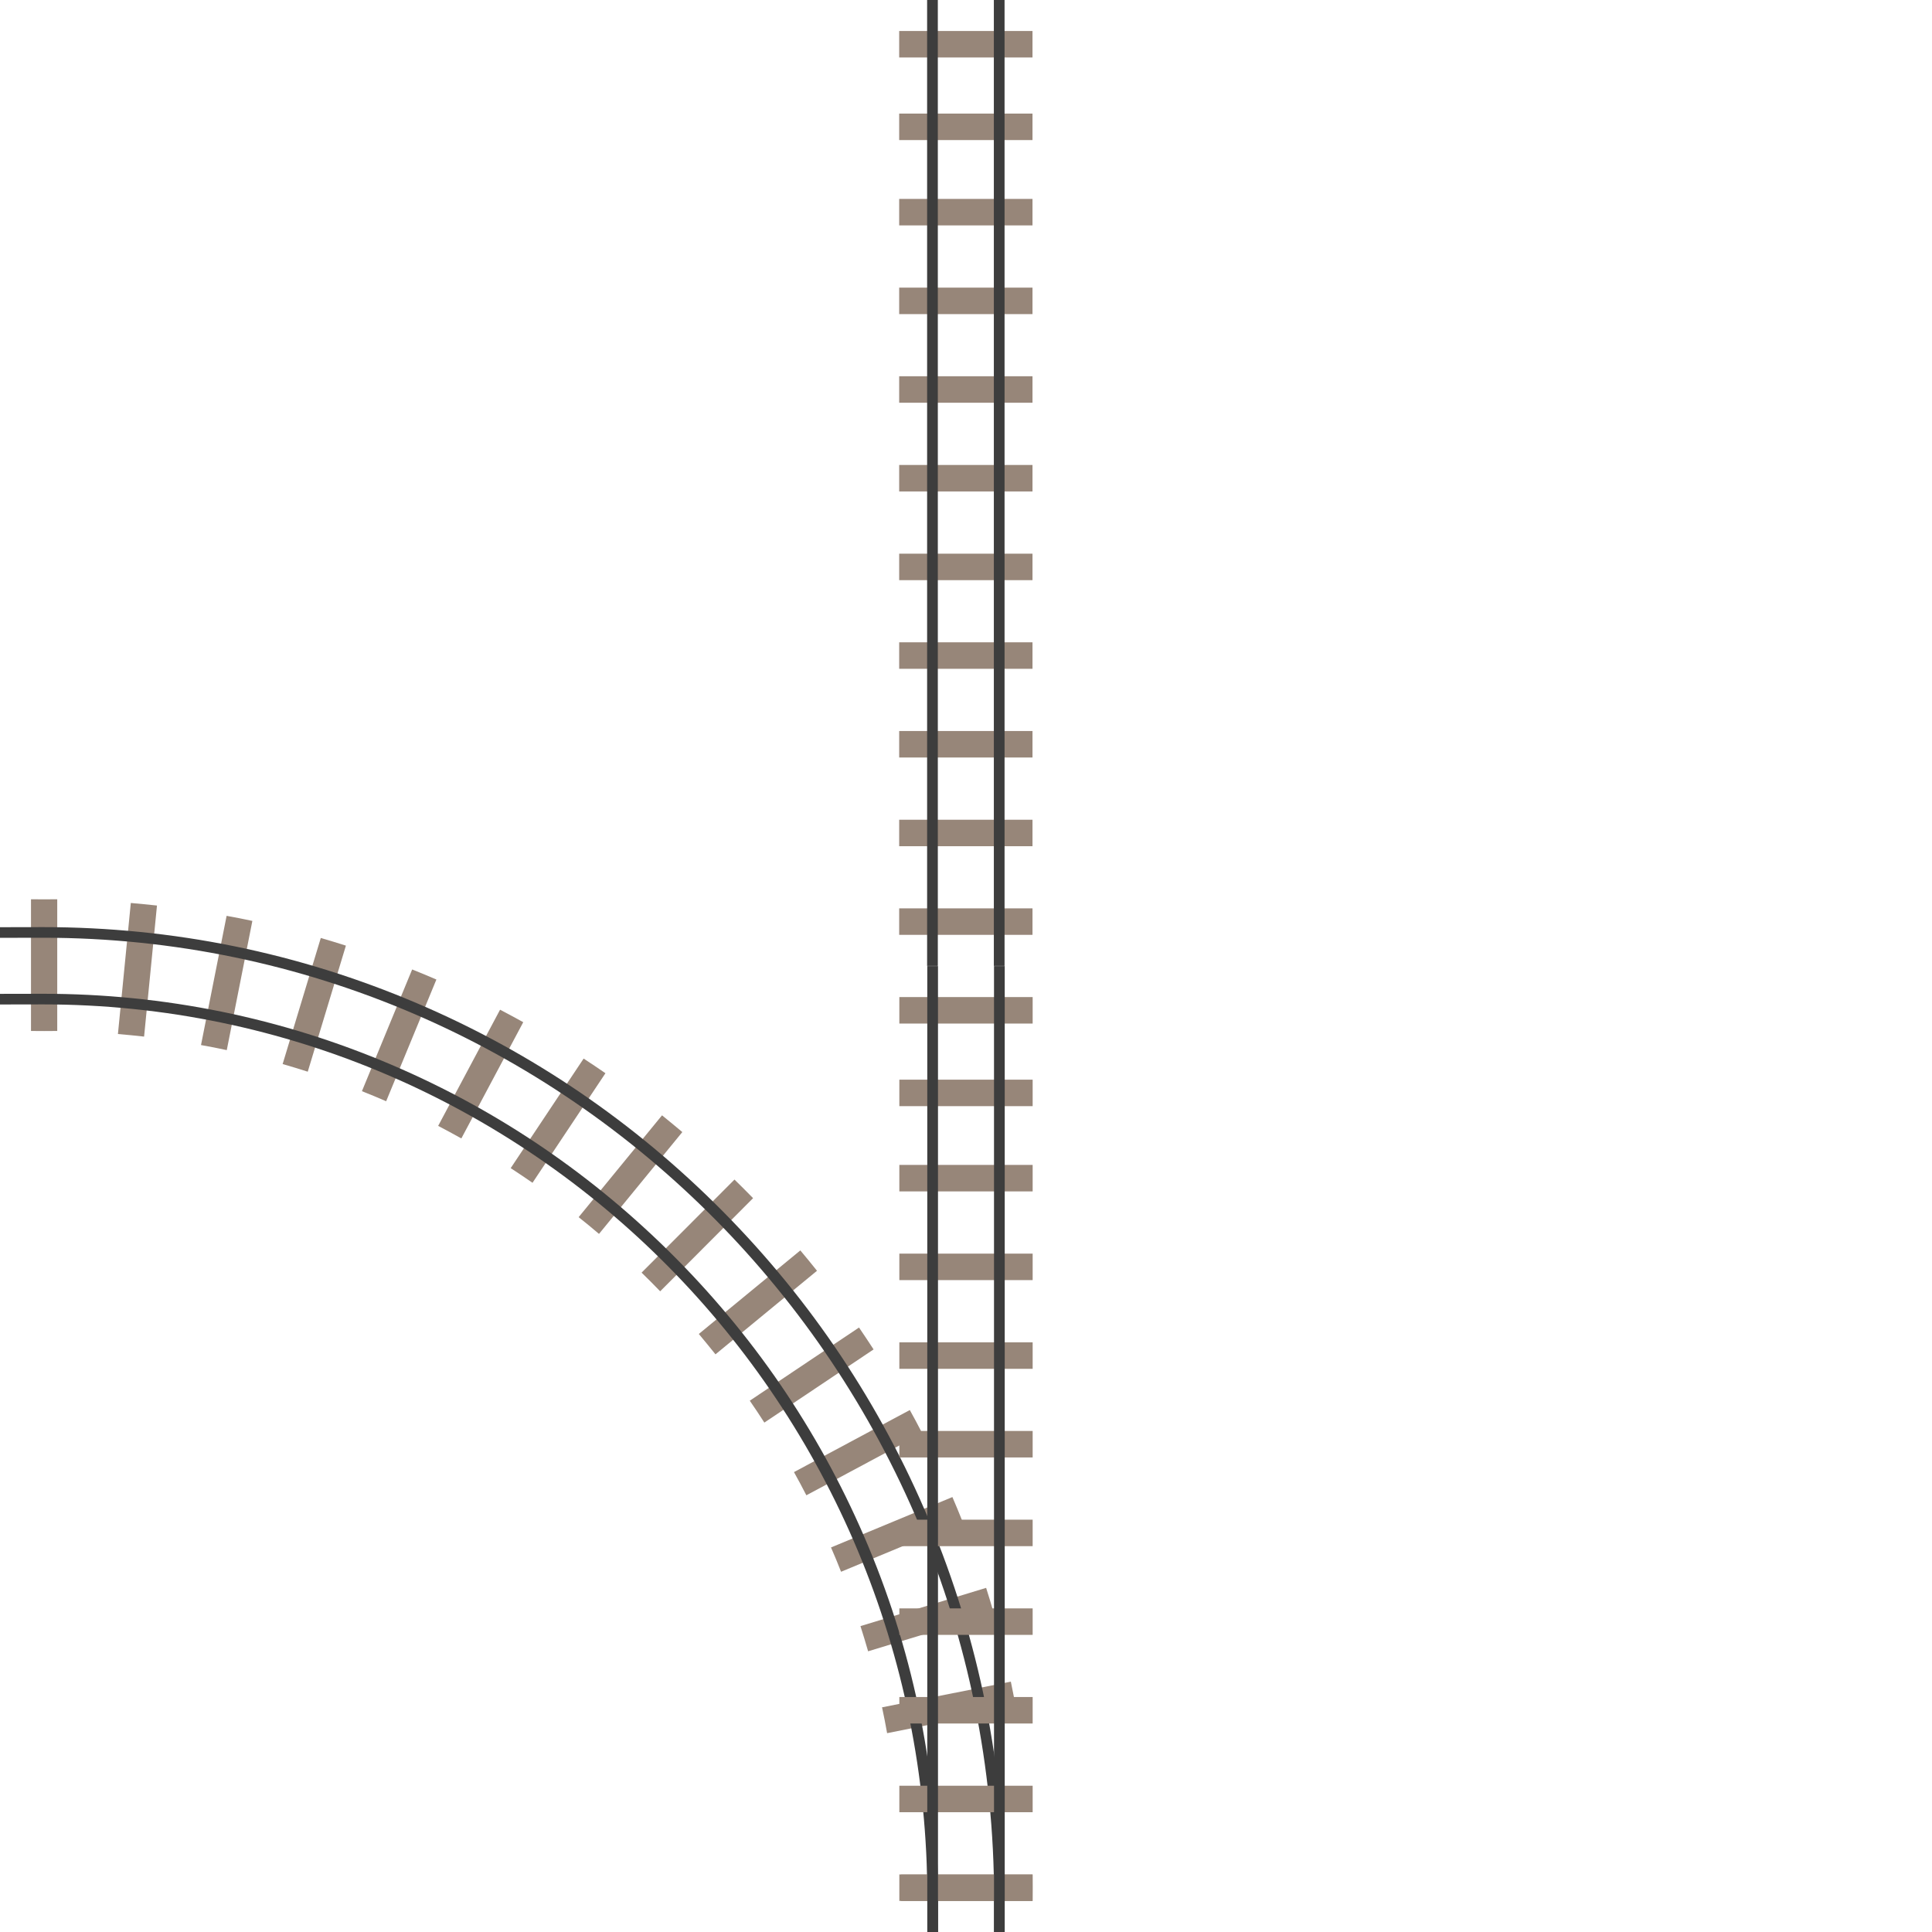
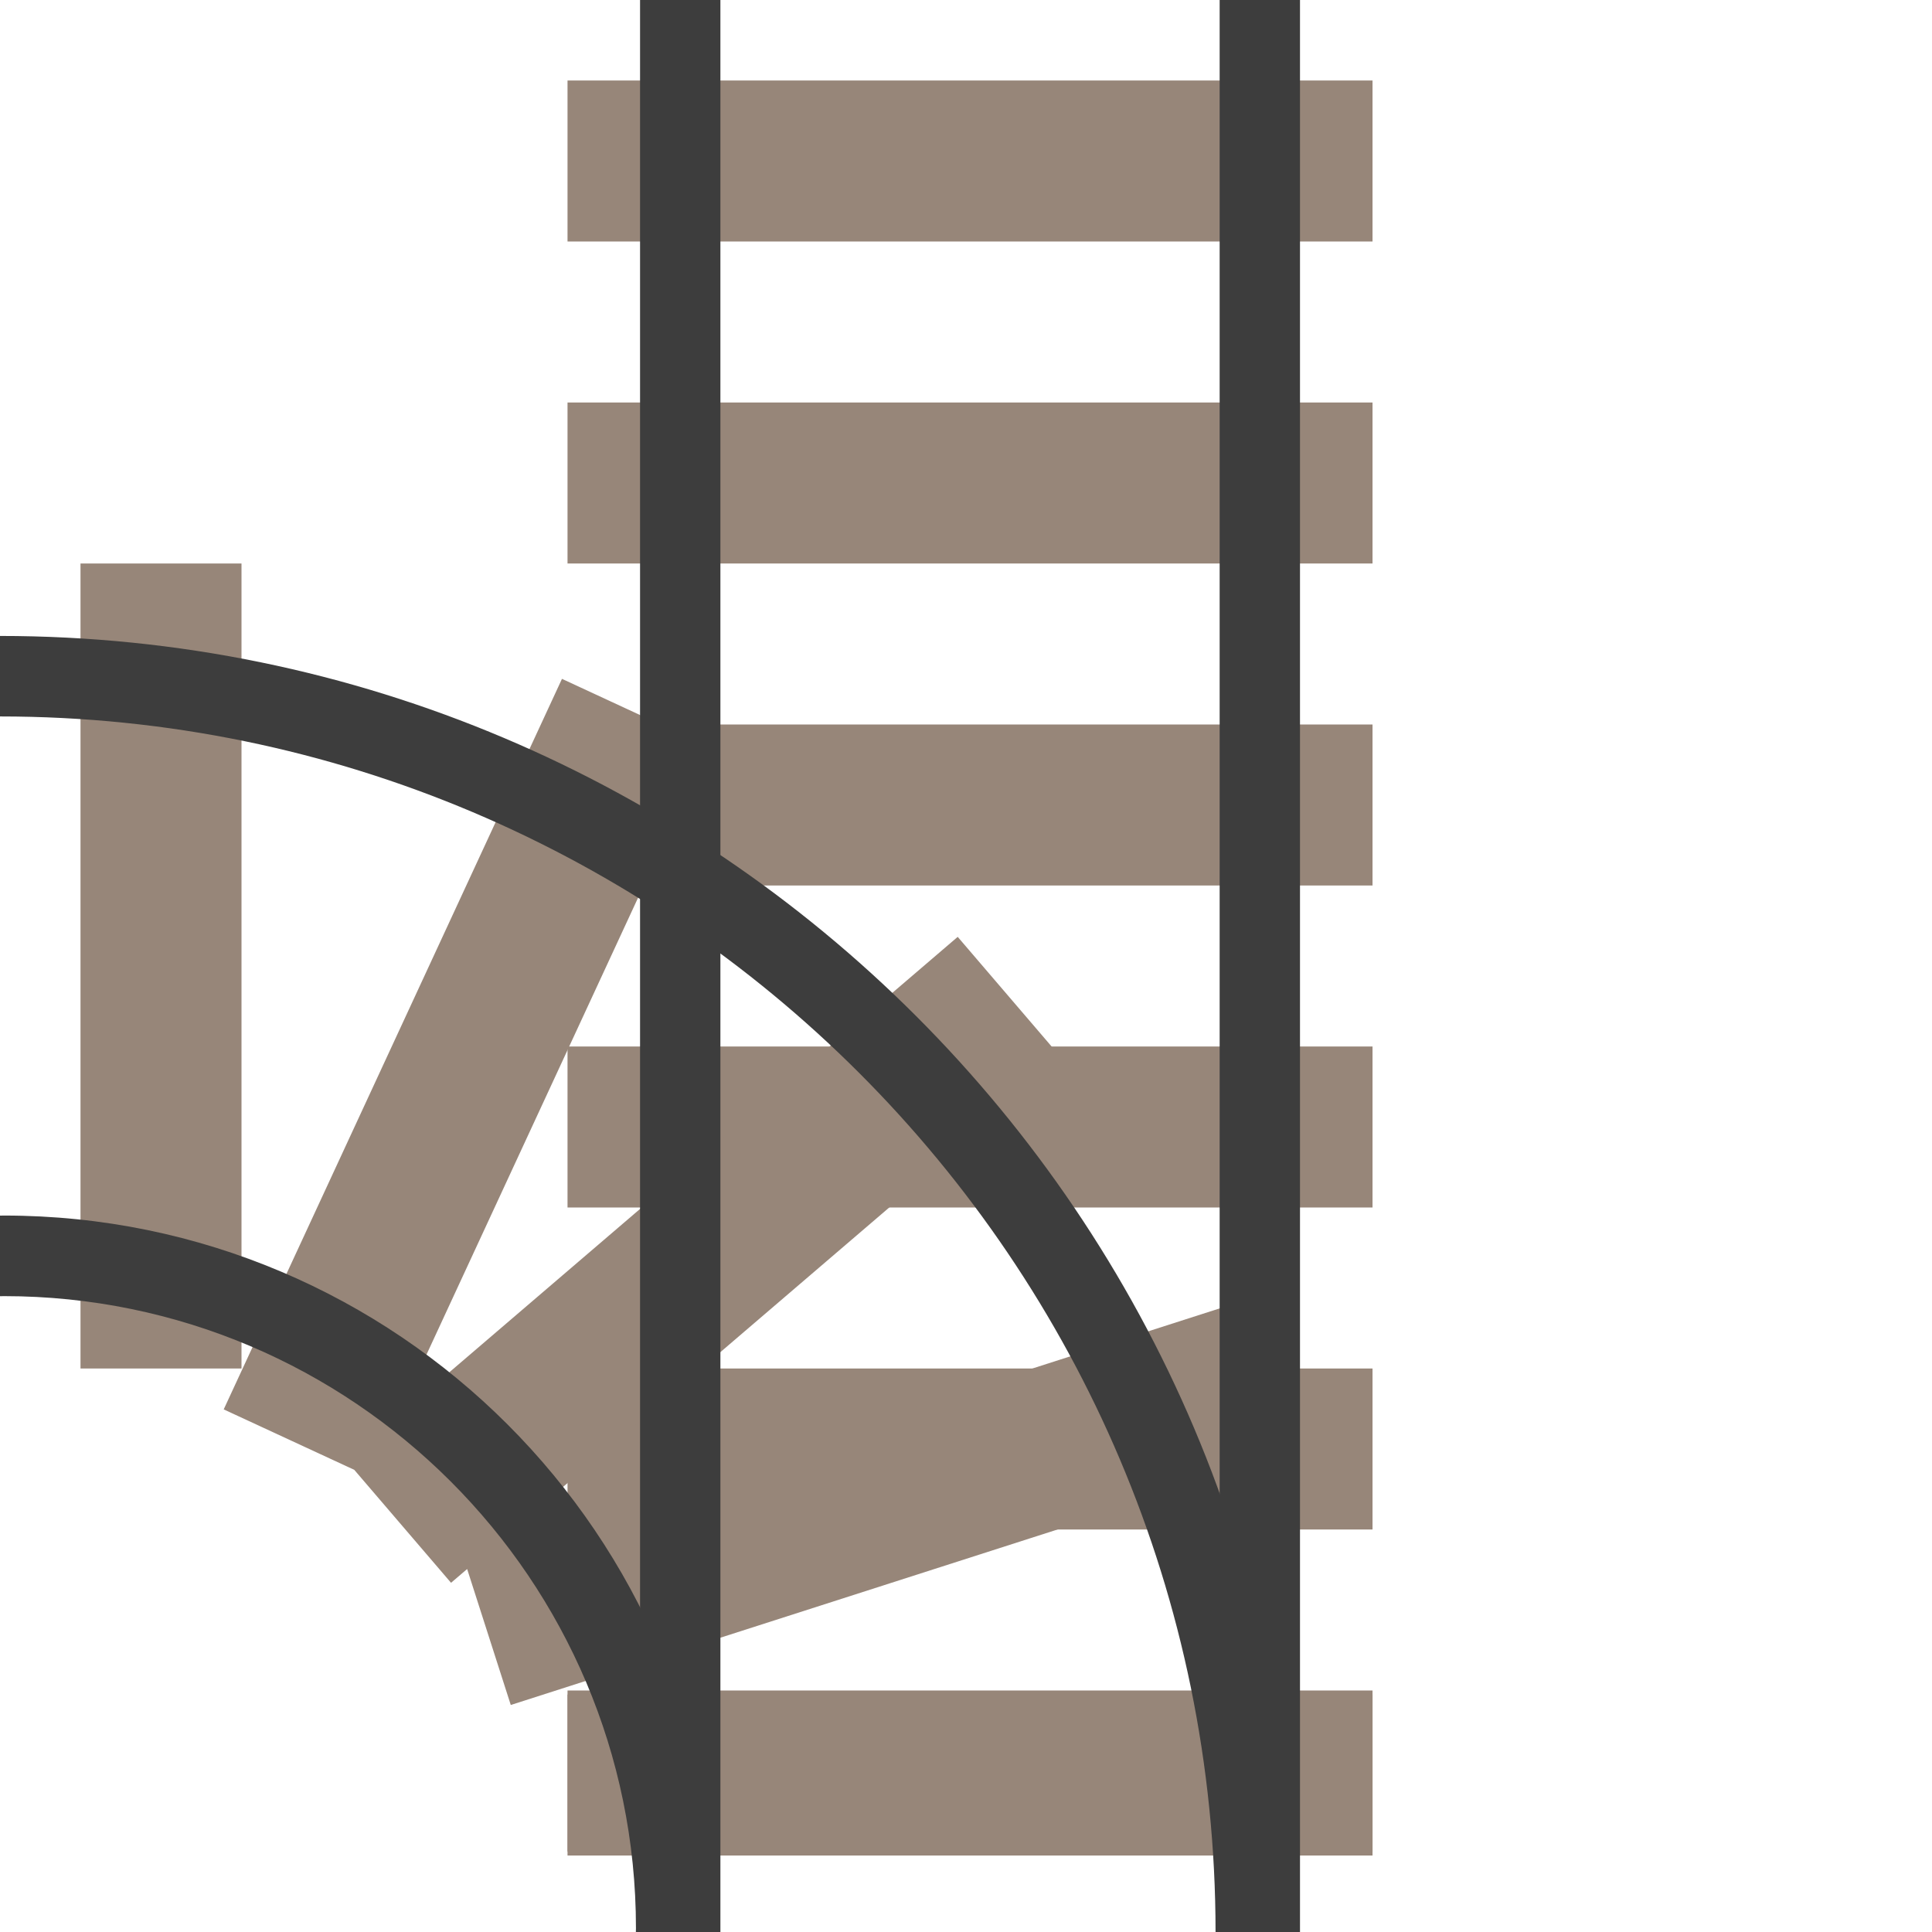
<svg xmlns="http://www.w3.org/2000/svg" version="1.1" id="Ebene_1" x="0px" y="0px" viewBox="0 0 240 240" style="enable-background:new 0 0 240 240;" xml:space="preserve">
  <style type="text/css">
	.st0{fill:#978679;}
	.st1{fill:#3D3D3D;}
	.st2{fill:none;}
</style>
  <g>
-     <g>
-       <path class="st0" d="M82.01,160.41l11.54-11.57c-0.76-0.78-1.53-1.55-2.31-2.31L79.7,158.09    C80.48,158.85,81.25,159.62,82.01,160.41z" />
-       <path class="st0" d="M104.48,195.25l15.08-6.26c-0.4-1.01-0.82-2.02-1.25-3.02l-15.08,6.26    C103.67,193.23,104.08,194.23,104.48,195.25z" />
-       <path class="st0" d="M47.97,136.8l6.24-15.12c-1-0.43-2-0.85-3.01-1.25l-6.24,15.12C45.97,135.95,46.98,136.37,47.97,136.8z" />
-       <path class="st0" d="M110.2,215.3l16-3.19c-0.2-1.07-0.41-2.14-0.63-3.21l-16,3.19C109.8,213.15,110.01,214.22,110.2,215.3z" />
-       <path class="st0" d="M66.15,146.93l9.06-13.61c-0.9-0.62-1.8-1.23-2.71-1.82l-9.06,13.61C64.35,145.7,65.25,146.31,66.15,146.93z" />
-       <path class="st0" d="M94.95,176.72l13.57-9.09c-0.59-0.91-1.2-1.82-1.81-2.72L93.14,174C93.76,174.89,94.36,175.8,94.95,176.72z" />
-       <path class="st0" d="M28.17,130.45l3.18-16.05c-1.06-0.23-2.13-0.44-3.2-0.63l-3.18,16.05C26.05,130.01,27.11,130.22,28.17,130.45    z" />
-       <path class="st0" d="M74.41,153.28l10.35-12.65c-0.83-0.7-1.67-1.39-2.52-2.08L71.88,151.2    C72.74,151.88,73.58,152.57,74.41,153.28z" />
-       <path class="st0" d="M100.17,185.75l14.39-7.71c-0.5-0.97-1.01-1.93-1.54-2.88l-14.39,7.71    C99.16,183.81,99.67,184.78,100.17,185.75z" />
-       <path class="st0" d="M38.23,133.13l4.74-15.66c-1.03-0.33-2.08-0.65-3.12-0.95l-4.74,15.66C36.16,132.48,37.2,132.8,38.23,133.13z    " />
-       <path class="st0" d="M107.84,205.13l15.61-4.75c-0.3-1.05-0.62-2.09-0.95-3.13L106.89,202    C107.22,203.04,107.54,204.08,107.84,205.13z" />
-       <path class="st0" d="M57.31,141.42L65,126.98c-0.95-0.53-1.91-1.04-2.88-1.55l-7.69,14.43C55.4,140.37,56.36,140.89,57.31,141.42z    " />
-       <path class="st0" d="M88.88,168.24l12.61-10.38c-0.68-0.85-1.37-1.7-2.07-2.53l-12.61,10.38    C87.51,166.55,88.2,167.39,88.88,168.24z" />
-       <path class="st0" d="M17.9,128.77l1.6-16.28c-1.08-0.12-2.16-0.22-3.25-0.32l-1.6,16.28C15.74,128.54,16.82,128.65,17.9,128.77z" />
-       <path class="st0" d="M111.95,234.51c0,0.55-0.01,1.09-0.01,1.64h16.32c0.01-0.54,0.01-1.09,0.01-1.64c0-0.55,0-1.09-0.01-1.64    h-16.32C111.94,233.41,111.95,233.96,111.95,234.51z" />
-       <path class="st0" d="M5.48,111.72c-0.54,0-1.09-0.01-1.63-0.01v16.36c0.54,0.01,1.09,0.01,1.63,0.01c0.54,0,1.09,0,1.63-0.01    v-16.36C6.57,111.71,6.03,111.72,5.48,111.72z" />
-     </g>
-     <g>
-       <path class="st1" d="M115.42,188.87c-6.02-14.37-14.63-27.28-25.6-38.36s-23.74-19.78-37.97-25.86    c-14.73-6.29-30.37-9.48-46.5-9.48c-0.5,0-4.85,0.01-5.35,0.01l0,1.32c0.5-0.01,4.85-0.01,5.35-0.01    c65.14,0,118.14,53.54,118.14,119.35c0,0.1,0,4.06,0,4.16h1.31c0-0.1,0-4.06,0-4.16C124.8,219.55,121.65,203.75,115.42,188.87z" />
-       <path class="st1" d="M5.35,124.77c60.63,0,109.85,49.81,109.85,111.06c0,0.1,0,4.07,0,4.17h1.33c0-0.1,0-4.07,0-4.17    c0-15.17-2.86-29.87-8.66-43.73c-5.6-13.38-13.63-25.41-23.84-35.73c-10.22-10.32-22.12-18.43-35.37-24.09    c-13.72-5.86-28.29-8.83-43.31-8.83c-0.5,0-4.85,0.01-5.35,0.01l0,1.32C0.5,124.77,4.85,124.77,5.35,124.77z" />
-     </g>
+     <rect x="70.5" y="10" class="st0" width="100" height="20" />
+     <rect x="70.5" y="210" class="st0" width="100" height="20" />
+     <rect x="70.5" y="170" class="st0" width="100" height="20" />
+     <rect x="70.5" y="130" class="st0" width="100" height="20" />
+     <rect x="70.5" y="90" class="st0" width="100" height="20" />
+     <rect x="70.5" y="50" class="st0" width="100" height="20" />
  </g>
  <g>
-     <g>
-       <rect x="111.72" y="232.85" class="st0" width="16.56" height="3.29" />
-       <rect x="111.72" y="221.83" class="st0" width="16.56" height="3.29" />
-       <rect x="111.72" y="210.81" class="st0" width="16.56" height="3.29" />
-       <rect x="111.72" y="199.8" class="st0" width="16.56" height="3.29" />
-       <rect x="111.72" y="188.78" class="st0" width="16.56" height="3.29" />
-       <rect x="111.72" y="177.76" class="st0" width="16.56" height="3.29" />
-       <rect x="111.72" y="166.75" class="st0" width="16.56" height="3.29" />
-       <rect x="111.72" y="155.73" class="st0" width="16.56" height="3.29" />
-       <rect x="111.72" y="144.71" class="st0" width="16.56" height="3.29" />
-       <rect x="111.72" y="134.12" class="st0" width="16.56" height="3.29" />
-       <rect x="111.72" y="123.86" class="st0" width="16.56" height="3.29" />
-     </g>
-     <g>
-       <rect x="115.19" y="120.01" class="st1" width="1.33" height="119.99" />
-       <rect x="123.48" y="120.01" class="st1" width="1.33" height="119.99" />
-     </g>
+     <rect x="70.5" y="210.5" class="st0" width="100" height="20" />
+     <rect x="10" y="70" class="st0" width="20" height="100" />
+     <polygon class="st0" points="158.66,181.24 152.55,162.2 62.46,191.12 131.98,131.57 118.97,116.38 49.43,175.94 87.96,92.74    69.81,84.33 27.79,175.08 44.01,182.59 56.03,196.62 58.03,194.91 63.45,211.8  " />
  </g>
  <g>
-     <g>
-       <rect x="111.7" y="112.84" class="st0" width="16.56" height="3.29" />
-       <rect x="111.7" y="101.83" class="st0" width="16.56" height="3.29" />
-       <rect x="111.7" y="90.81" class="st0" width="16.56" height="3.29" />
-       <rect x="111.7" y="79.79" class="st0" width="16.56" height="3.29" />
-       <rect x="111.7" y="68.78" class="st0" width="16.56" height="3.29" />
-       <rect x="111.7" y="57.76" class="st0" width="16.56" height="3.29" />
-       <rect x="111.7" y="46.74" class="st0" width="16.56" height="3.29" />
-       <rect x="111.7" y="35.73" class="st0" width="16.56" height="3.29" />
-       <rect x="111.7" y="24.71" class="st0" width="16.56" height="3.29" />
-       <rect x="111.7" y="14.11" class="st0" width="16.56" height="3.29" />
-       <rect x="111.7" y="3.85" class="st0" width="16.56" height="3.29" />
-     </g>
-     <g>
-       <rect x="115.17" y="0" class="st1" width="1.33" height="119.99" />
-       <rect x="123.46" y="0" class="st1" width="1.33" height="119.99" />
-     </g>
+     <path class="st1" d="M89,239.5C89,190.7,49.3,151,0.5,151c-0.17,0-0.33,0.01-0.5,0.01v10.01c0.17,0,0.33-0.01,0.5-0.01   c43.29,0,78.5,35.21,78.5,78.5c0,0.17-0.01,0.33-0.01,0.5h10.01C88.99,239.83,89,239.67,89,239.5z" />
+     <path class="st1" d="M0,79v10c83.26,0,151,67.74,151,151h10C161,151.22,88.78,79,0,79z" />
+   </g>
+   <g>
+     <rect x="79.51" class="st1" width="9.98" height="240" />
+     <rect x="151.51" class="st1" width="9.98" height="240" />
  </g>
  <g>
    <rect class="st2" width="240" height="240" />
  </g>
</svg>
